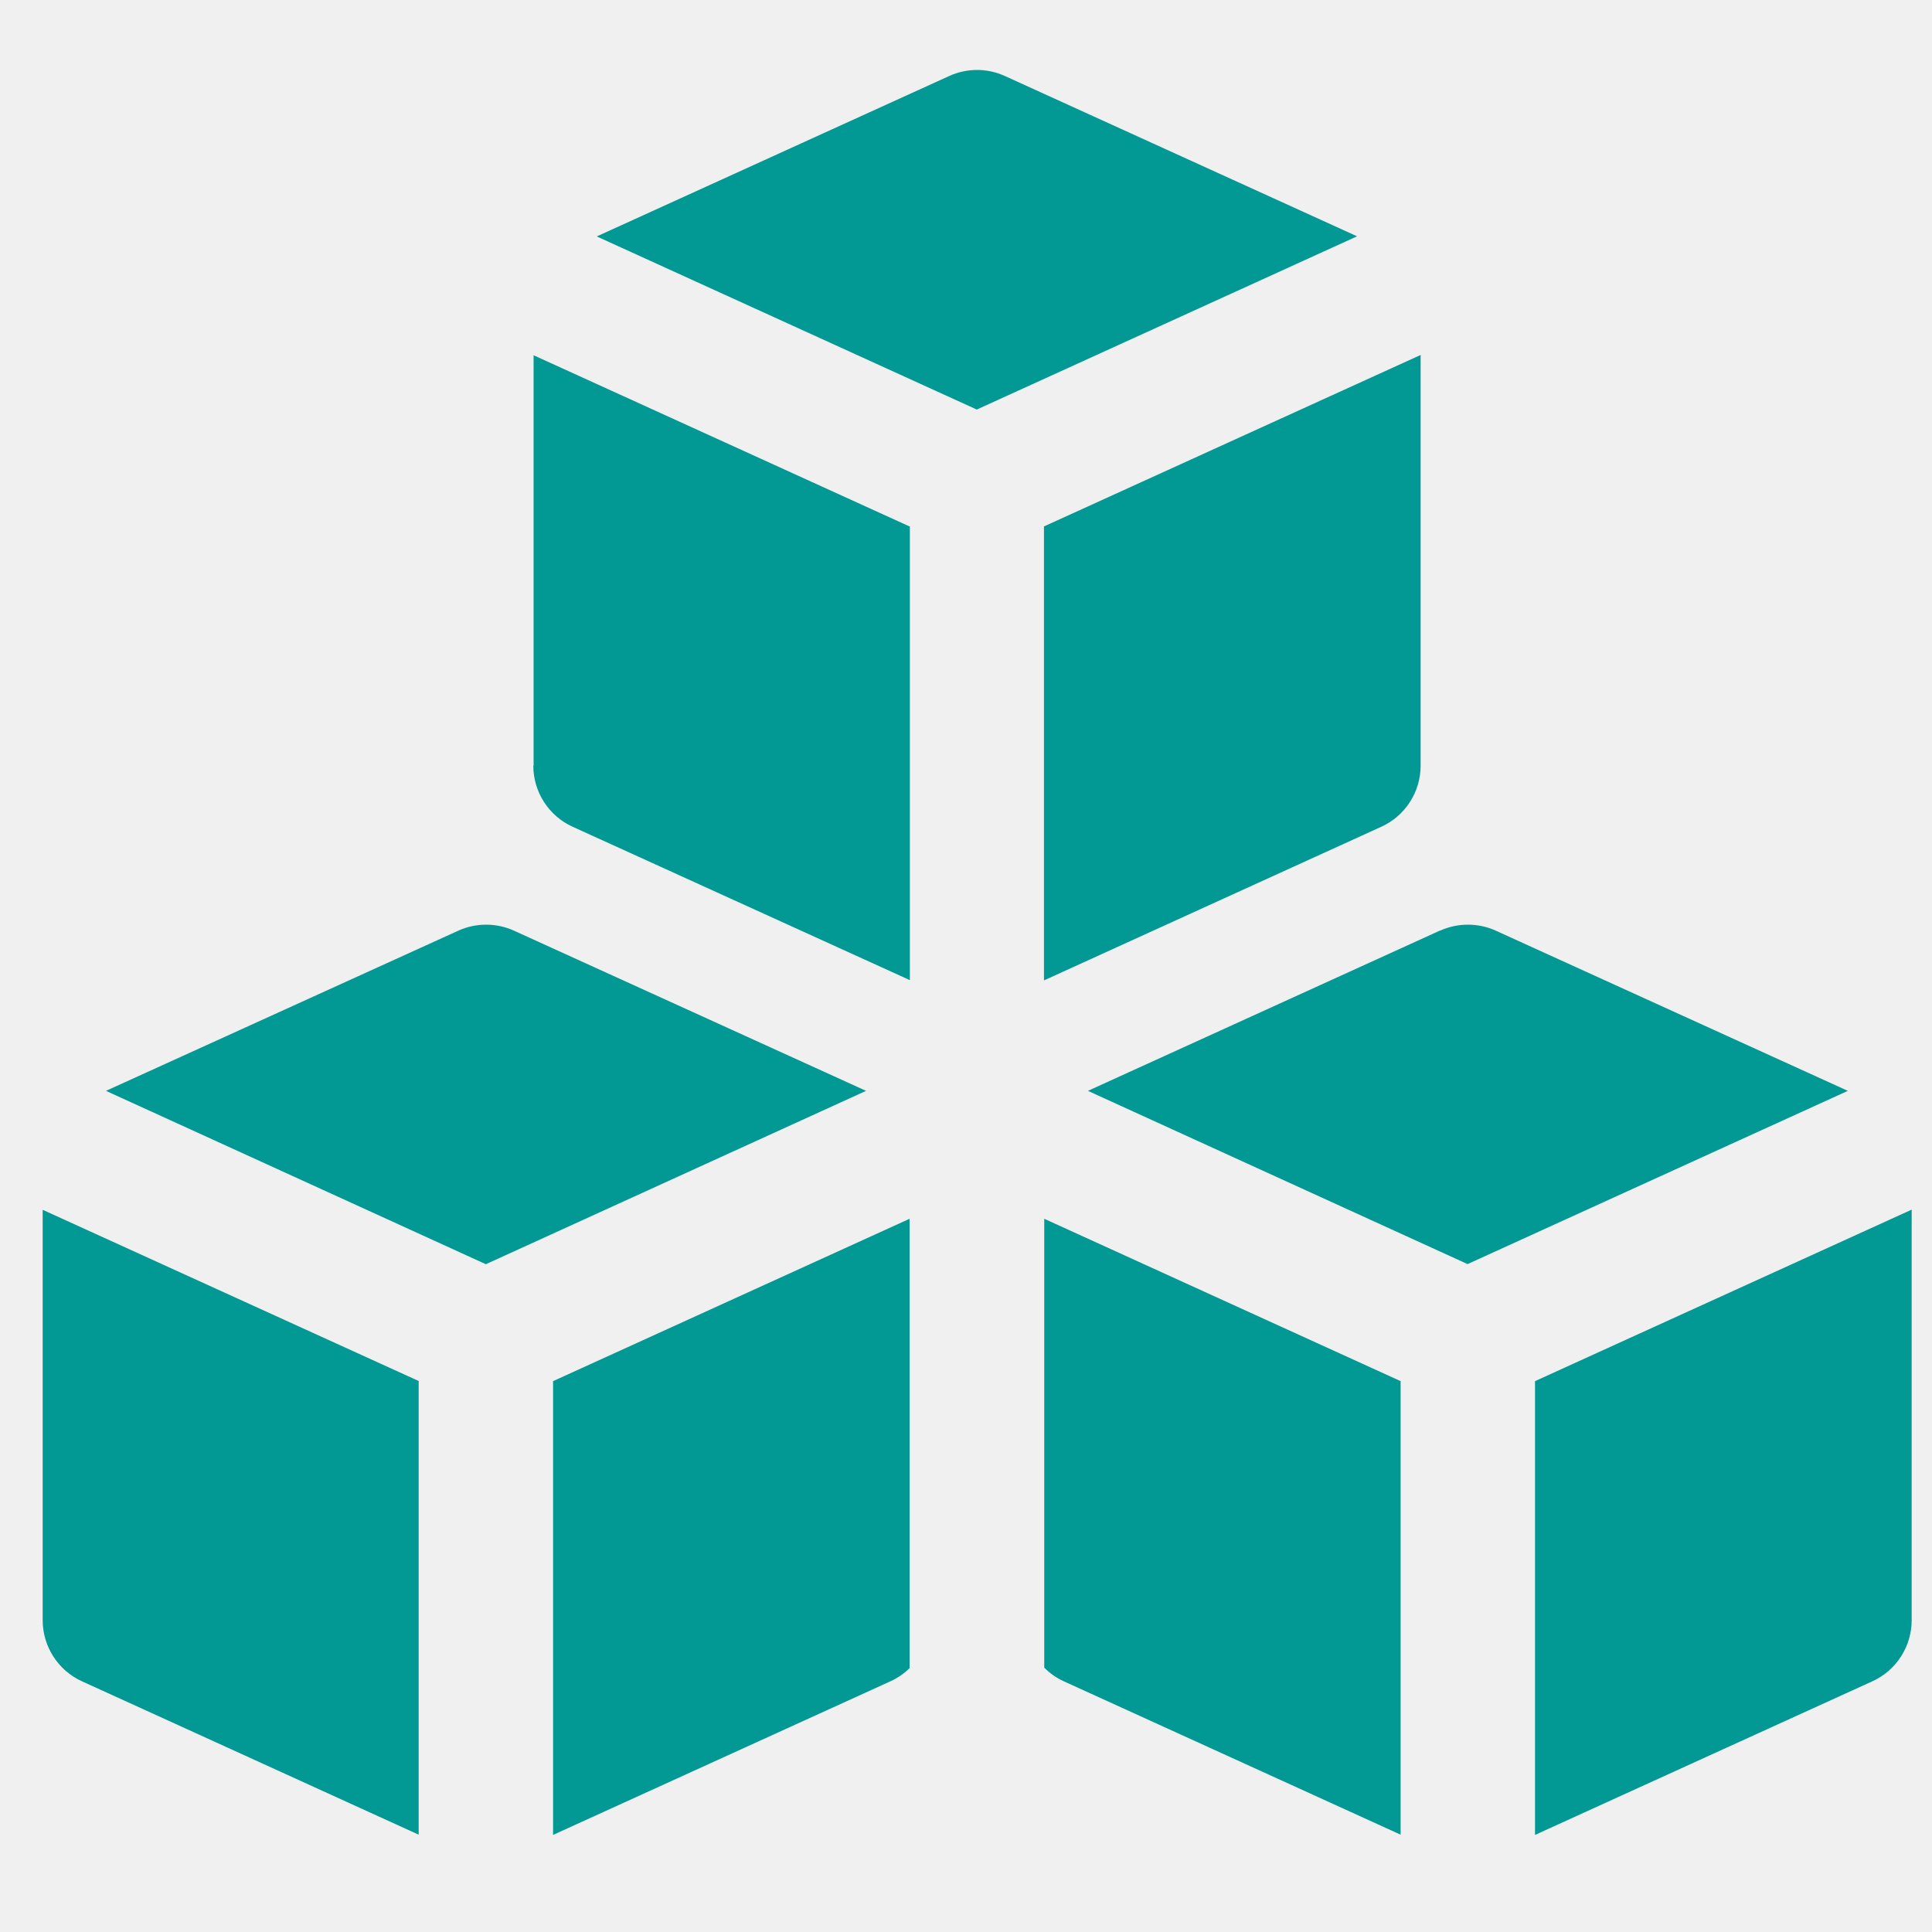
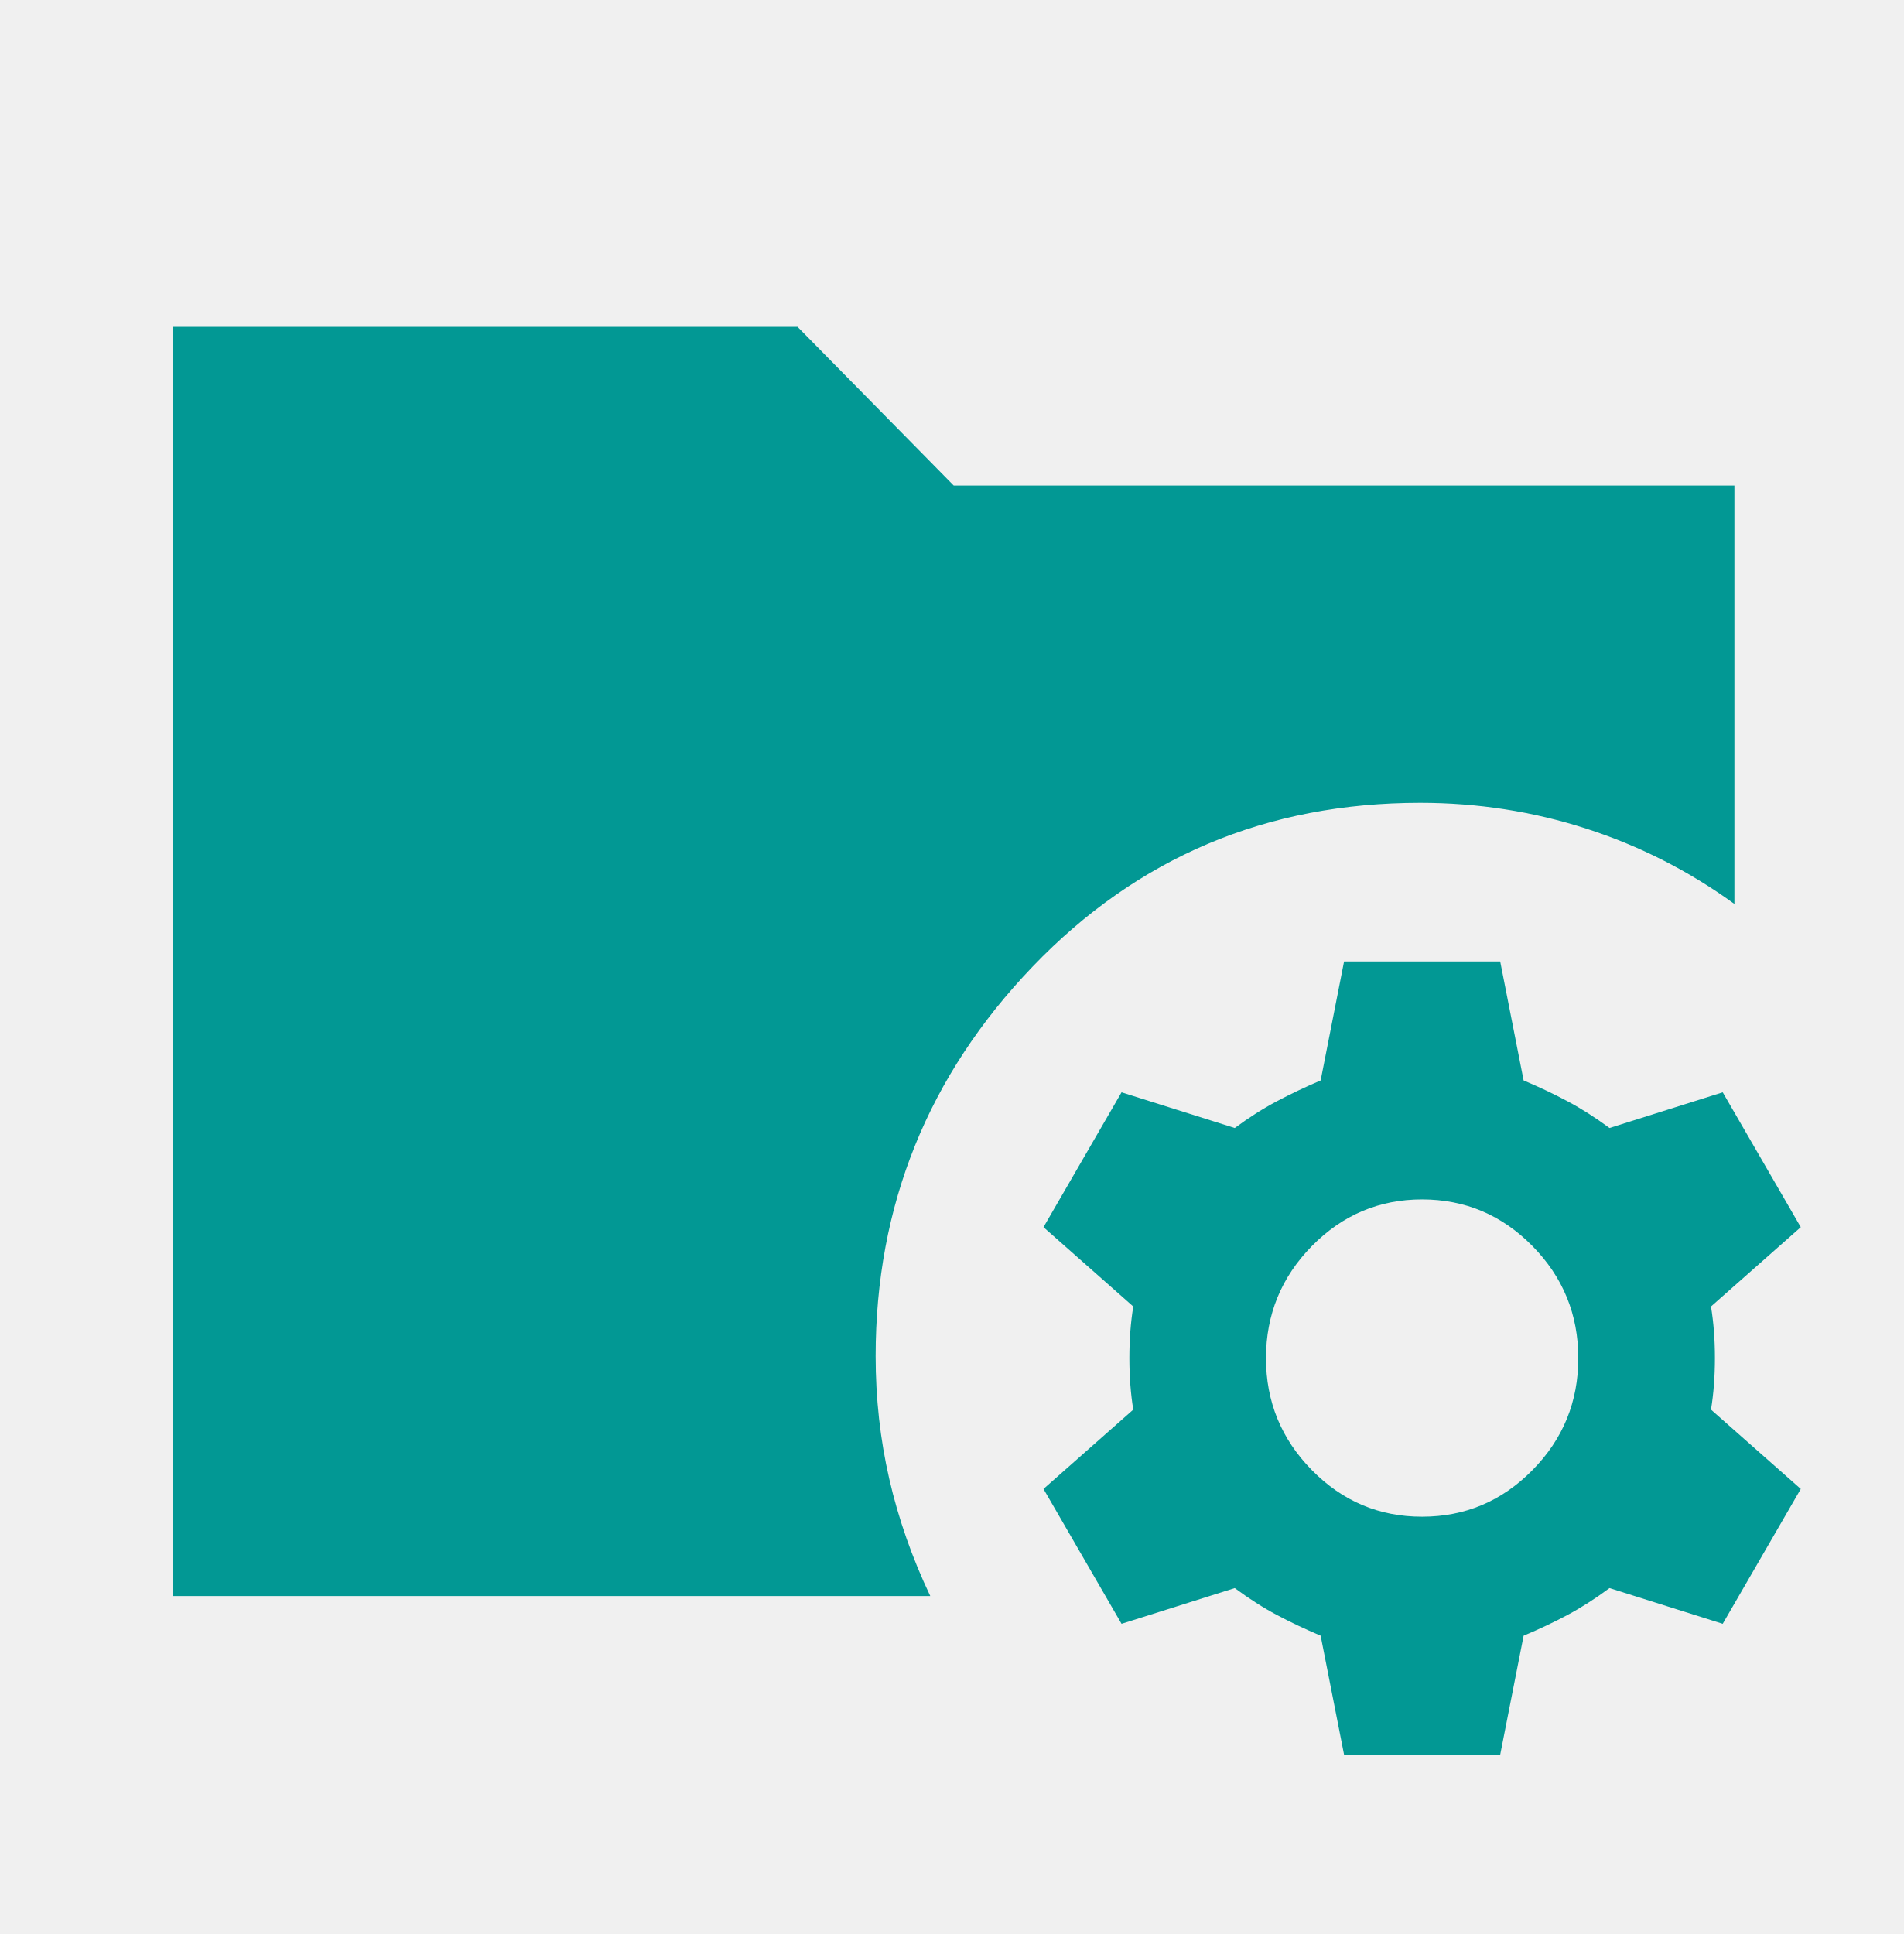
- <svg xmlns="http://www.w3.org/2000/svg" width="48" height="48" viewBox="0 0 48 48" fill="none">
-   <g clip-path="url(#clip0_25_1632)">
-     <path fill-rule="evenodd" clip-rule="evenodd" d="M24.965 1.888C24.748 1.789 24.513 1.738 24.274 1.738C24.036 1.738 23.8 1.789 23.583 1.888L14.826 5.874L24.268 10.175L33.716 5.871L24.965 1.888ZM13.257 19.022V8.826L22.605 13.083V24.351L14.228 20.541C13.936 20.409 13.689 20.195 13.516 19.926C13.342 19.656 13.25 19.343 13.25 19.022H13.257ZM25.944 41.432V30.28L34.798 34.314V45.582L26.431 41.772C26.248 41.689 26.085 41.574 25.944 41.432ZM38.137 45.588V34.314L47.495 30.053V40.253C47.495 40.574 47.403 40.887 47.229 41.157C47.056 41.426 46.808 41.64 46.517 41.772L38.137 45.588ZM22.598 30.28V41.445C22.459 41.581 22.298 41.692 22.121 41.772L13.741 45.588V34.314L22.598 30.28ZM10.402 34.314V45.582L2.038 41.772C1.747 41.64 1.5 41.426 1.326 41.157C1.153 40.887 1.06 40.574 1.06 40.253V30.057L10.409 34.314H10.402ZM25.937 24.358V13.079L35.295 8.819V19.022C35.295 19.343 35.203 19.656 35.029 19.926C34.856 20.195 34.609 20.409 34.317 20.541L25.937 24.358ZM35.779 23.122C35.996 23.023 36.232 22.973 36.471 22.973C36.709 22.973 36.945 23.023 37.162 23.122L45.909 27.102L36.461 31.406L27.029 27.102L35.783 23.116L35.779 23.122ZM11.387 23.122C11.604 23.023 11.839 22.973 12.078 22.973C12.316 22.973 12.552 23.023 12.769 23.122L21.517 27.102L12.071 31.409L2.633 27.102L11.387 23.122Z" fill="#029894" />
+ <svg xmlns="http://www.w3.org/2000/svg" width="63" height="64" viewBox="0 0 63 64" fill="none">
+   <g id="material-symbols:folder-managed-sharp">
+     <path id="Vector" d="M44.474 58.066L43.699 54.129C43.182 53.91 42.698 53.681 42.247 53.441C41.796 53.201 41.332 52.905 40.857 52.553L37.111 53.735L34.528 49.272L37.499 46.647C37.413 46.122 37.37 45.553 37.37 44.941C37.37 44.328 37.413 43.76 37.499 43.235L34.528 40.61L37.111 36.147L40.857 37.328C41.331 36.978 41.794 36.684 42.247 36.444C42.7 36.204 43.184 35.974 43.699 35.754L44.474 31.816H49.64L50.415 35.754C50.932 35.972 51.417 36.202 51.87 36.444C52.323 36.685 52.785 36.98 53.257 37.328L57.003 36.147L59.586 40.61L56.615 43.235C56.701 43.76 56.745 44.328 56.745 44.941C56.745 45.553 56.701 46.122 56.615 46.647L59.586 49.272L57.003 53.735L53.257 52.553C52.783 52.904 52.321 53.199 51.87 53.441C51.419 53.682 50.934 53.911 50.415 54.129L49.64 58.066H44.474ZM47.057 50.191C48.478 50.191 49.695 49.677 50.707 48.65C51.72 47.623 52.225 46.386 52.224 44.941C52.224 43.497 51.718 42.262 50.707 41.234C49.696 40.207 48.48 39.693 47.057 39.691C45.636 39.691 44.42 40.206 43.409 41.234C42.398 42.264 41.892 43.499 41.89 44.941C41.89 46.385 42.397 47.621 43.409 48.65C44.422 49.679 45.638 50.193 47.057 50.191ZM5.724 52.816V10.816H26.39L31.557 16.066H57.39V29.913C55.883 28.819 54.247 27.988 52.482 27.419C50.717 26.85 48.887 26.566 46.992 26.566C41.912 26.566 37.639 28.371 34.174 31.981C30.709 35.592 28.975 39.89 28.974 44.875C28.974 46.275 29.124 47.632 29.426 48.944C29.727 50.257 30.179 51.547 30.782 52.816H5.724Z" fill="#029894" />
  </g>
-   <defs>
-     <clipPath id="clip0_25_1632">
-       <rect width="46.742" height="46.742" fill="white" transform="translate(0.906616 0.29248)" />
-     </clipPath>
-   </defs>
</svg>
